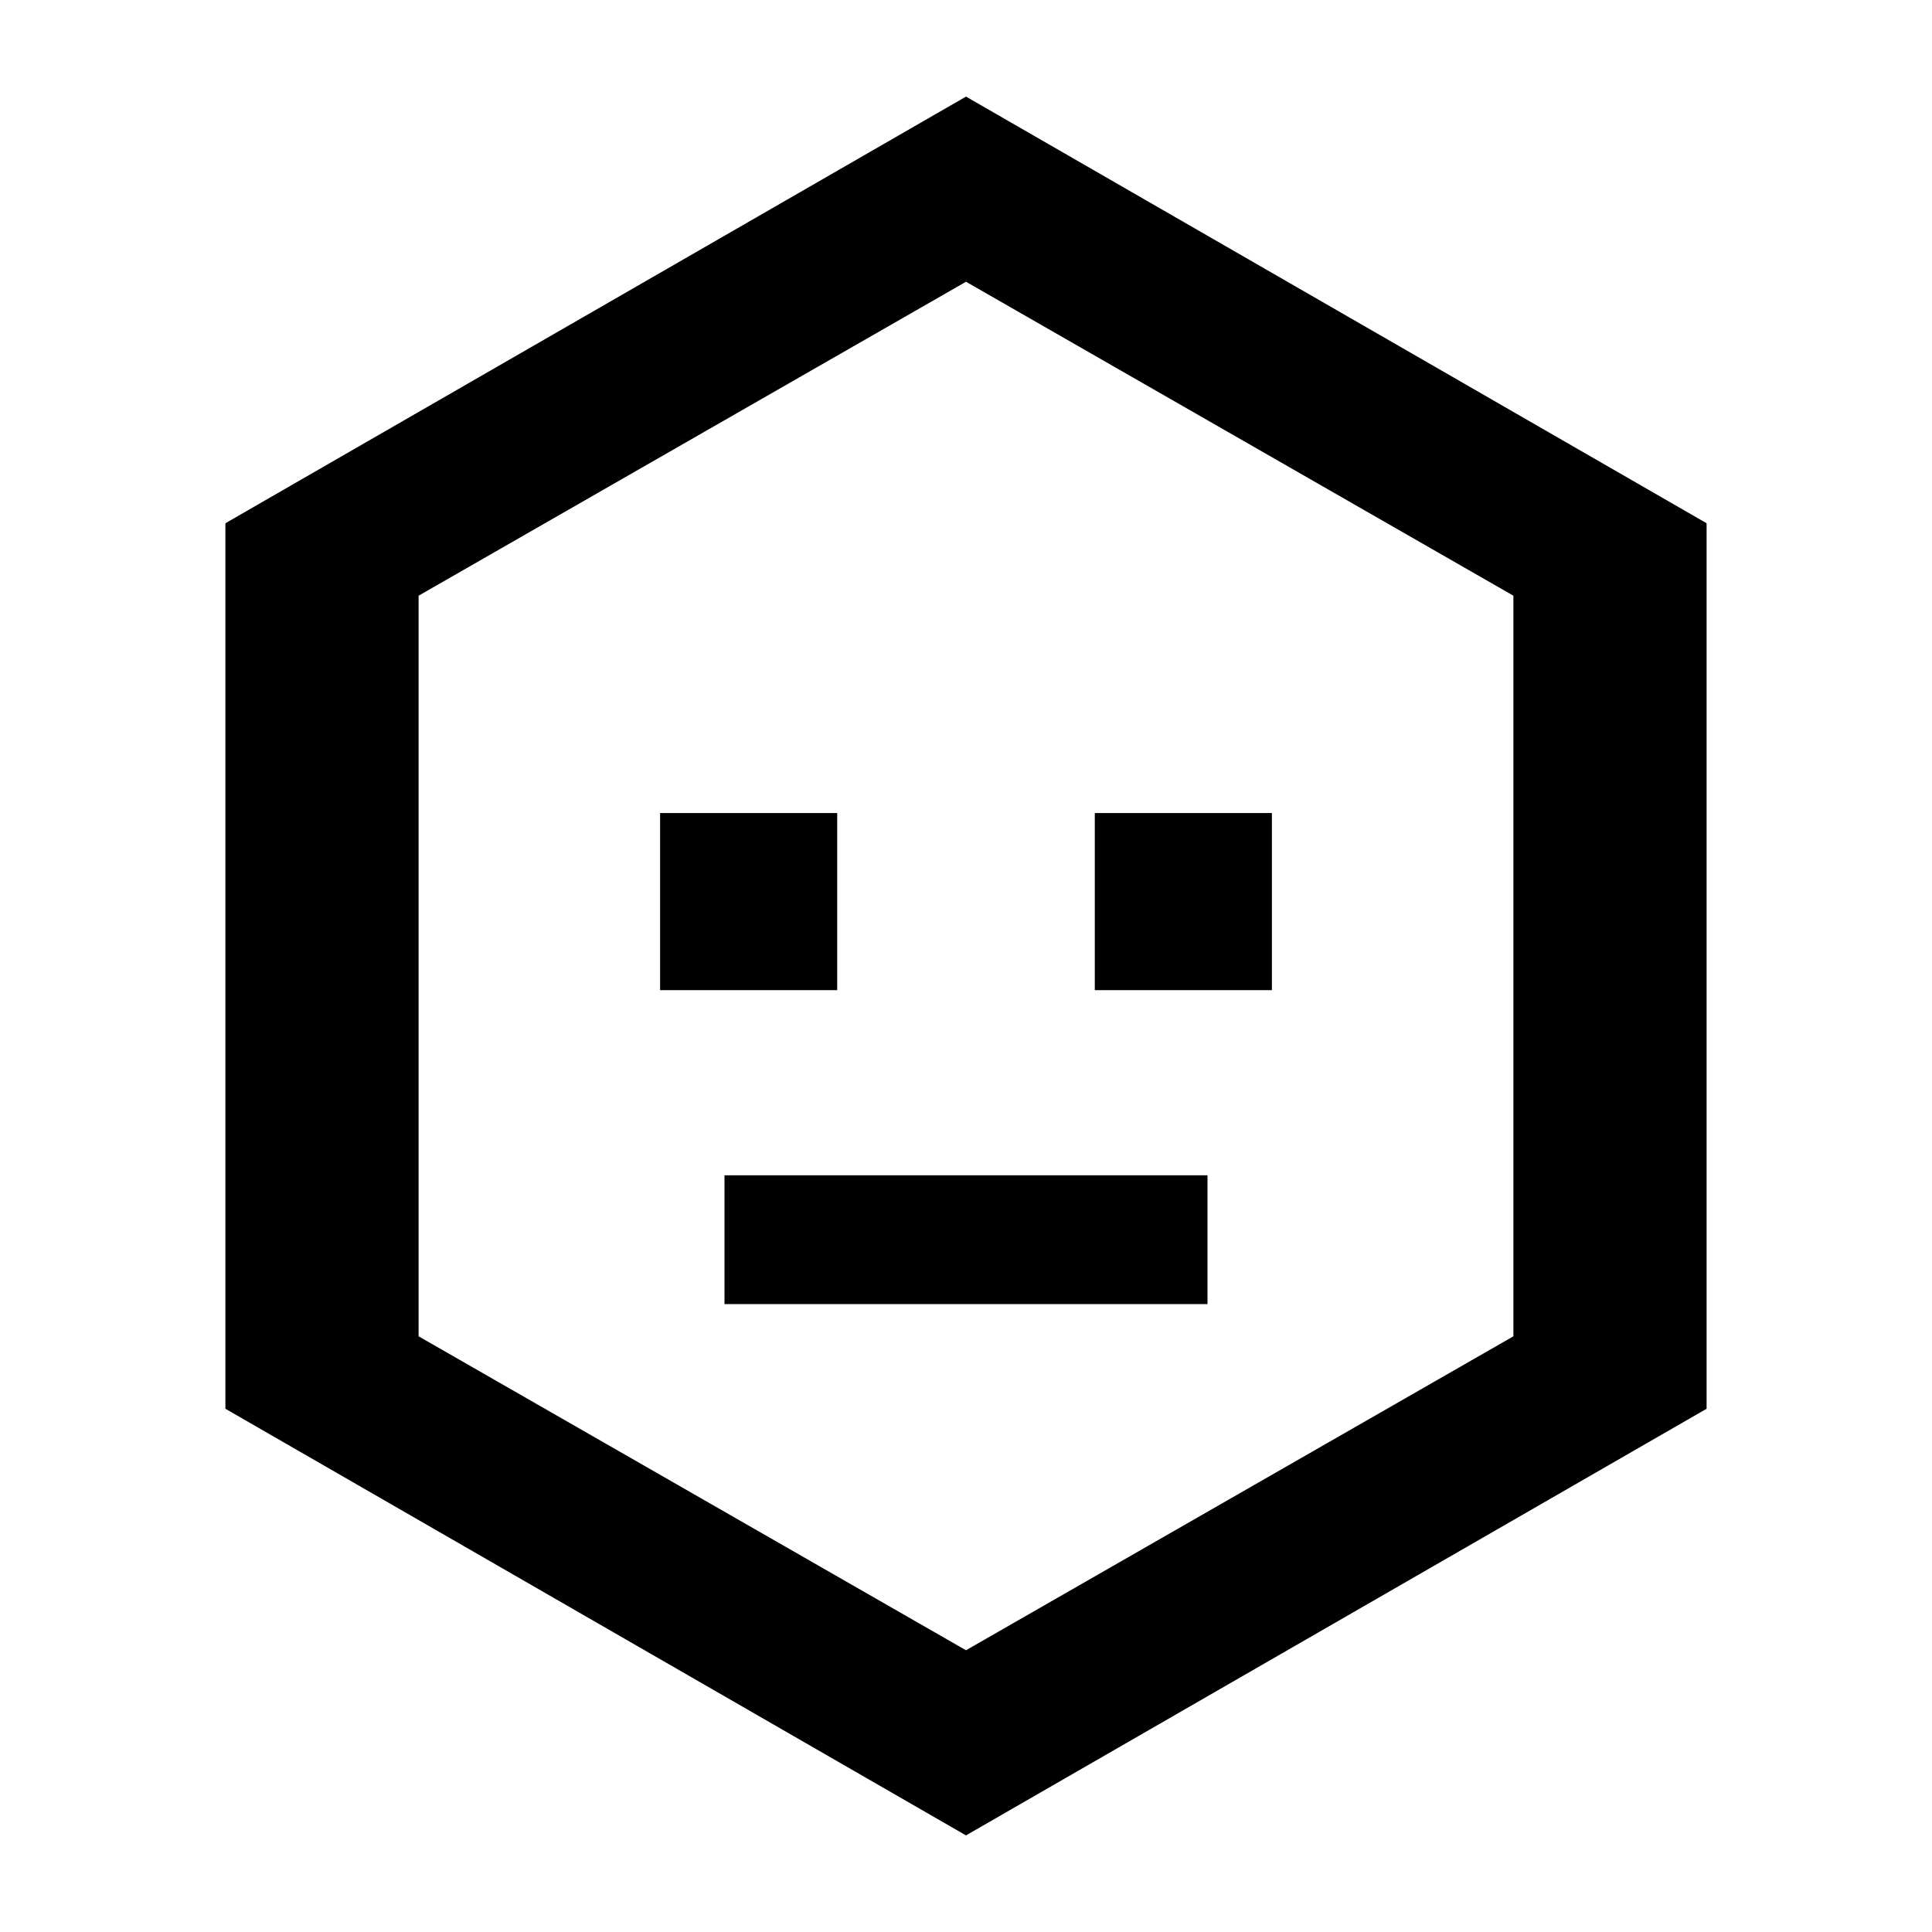
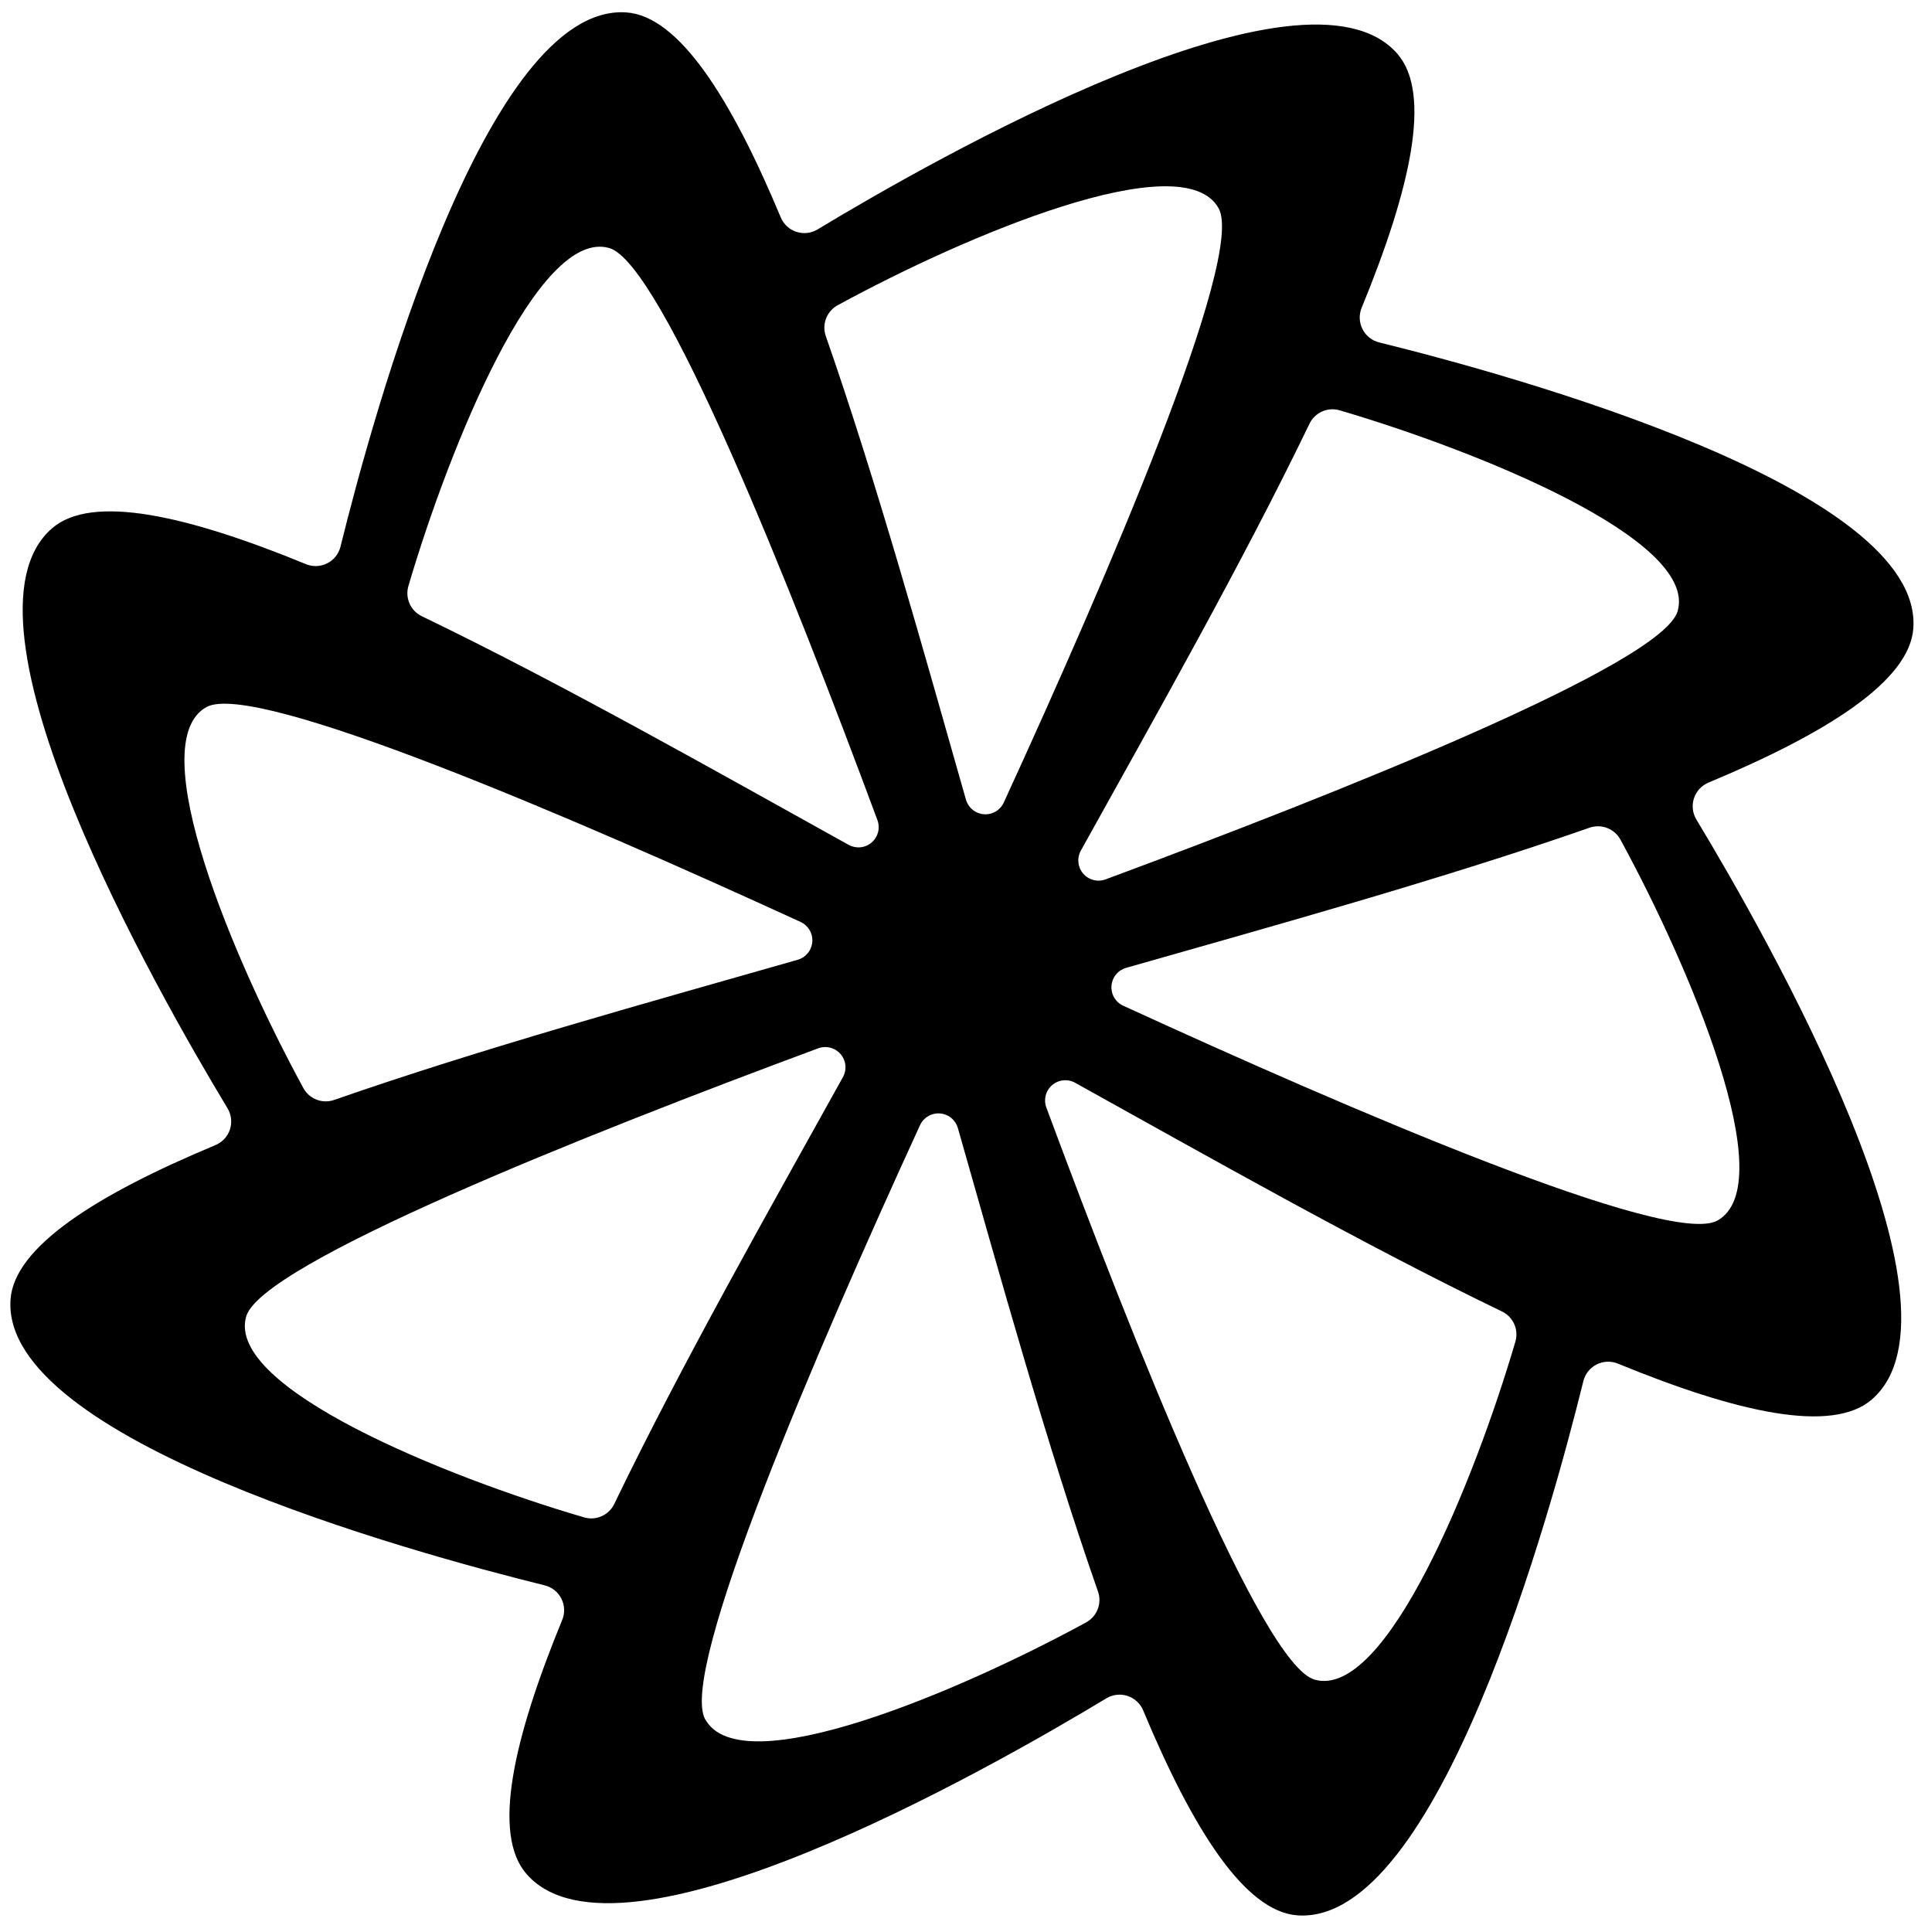
- <svg xmlns="http://www.w3.org/2000/svg" viewBox="0 0 24 24">
-   <path fill="#000" d="M12 1.2 21.2 6.5v11L12 22.8 2.8 17.5v-11L12 1.2Zm0 2.3L5.2 7.4v9.2L12 20.5l6.8-3.9V7.4L12 3.5Z" />
-   <path fill="#000" d="M8.2 10.1h2.2v2.2H8.2zm5.4 0h2.2v2.2h-2.2zM9 14.6h6v1.6H9z" />
+ <svg xmlns="http://www.w3.org/2000/svg" viewBox="88 104 431 432">
+   <path fill="#000" fill-rule="nonzero" d="M396.406 180.565C395.606 180.367 394.858 179.997 394.213 179.483C393.568 178.968 393.041 178.321 392.671 177.585C392.299 176.848 392.092 176.04 392.061 175.216C392.031 174.391 392.179 173.571 392.496 172.809C403.427 146.207 408.25 124.922 400.466 116.012C379.851 92.371 297.179 139.382 270.819 155.303C270.113 155.728 269.324 155.995 268.505 156.086C267.687 156.178 266.858 156.091 266.076 155.833C265.294 155.575 264.576 155.152 263.973 154.591C263.369 154.031 262.894 153.346 262.579 152.586C251.499 126.04 239.85 107.576 228.044 106.775C196.75 104.634 171.526 196.337 164.142 226.226C163.945 227.026 163.577 227.775 163.064 228.419C162.55 229.065 161.903 229.591 161.167 229.962C160.432 230.334 159.625 230.541 158.801 230.571C157.977 230.602 157.157 230.454 156.396 230.137C129.794 219.206 108.499 214.383 99.598 222.167C75.957 242.782 122.96 325.454 138.881 351.814C139.307 352.519 139.575 353.308 139.667 354.128C139.759 354.946 139.674 355.776 139.416 356.558C139.158 357.341 138.733 358.059 138.172 358.662C137.61 359.266 136.925 359.74 136.163 360.053C109.626 371.133 91.162 382.782 90.352 394.588C88.22 425.882 179.915 451.107 209.813 458.491C210.612 458.69 211.358 459.059 212.001 459.573C212.644 460.087 213.169 460.735 213.538 461.47C213.909 462.205 214.117 463.011 214.146 463.834C214.177 464.656 214.03 465.477 213.714 466.236C202.783 492.838 197.96 514.132 205.744 523.034C226.359 546.675 309.041 499.672 335.4 483.751C336.106 483.325 336.896 483.057 337.715 482.965C338.534 482.872 339.363 482.958 340.145 483.217C340.928 483.475 341.645 483.899 342.249 484.461C342.852 485.022 343.327 485.708 343.641 486.469C354.721 513.006 366.36 531.471 378.175 532.281C409.47 534.413 434.693 442.718 442.068 412.82C442.267 412.02 442.637 411.272 443.152 410.629C443.666 409.985 444.314 409.46 445.051 409.089C445.787 408.719 446.595 408.512 447.419 408.483C448.243 408.453 449.063 408.601 449.824 408.919C476.425 419.85 497.711 424.663 506.621 416.888C530.262 396.273 483.25 313.591 467.329 287.232C466.906 286.526 466.64 285.736 466.55 284.919C466.459 284.1 466.546 283.272 466.804 282.49C467.062 281.708 467.485 280.991 468.045 280.388C468.604 279.785 469.288 279.308 470.047 278.992C496.593 267.912 515.057 256.263 515.858 244.457C517.999 213.162 426.295 187.94 396.406 180.565ZM360.503 150.564C366.518 161.346 335.521 233.191 312.467 283.443C312.082 284.283 311.449 284.985 310.652 285.454C309.856 285.923 308.934 286.138 308.012 286.068C307.09 285.998 306.211 285.647 305.495 285.063C304.778 284.478 304.258 283.689 304.003 282.8C294.692 250.127 284.05 211.739 272.663 179.15C272.216 177.871 272.238 176.474 272.726 175.21C273.214 173.946 274.136 172.897 275.325 172.25C303.761 156.719 352.421 136.095 360.503 150.564ZM224.226 159.456C236.098 162.827 264.981 235.547 284.208 287.382C284.529 288.247 284.577 289.191 284.346 290.085C284.114 290.979 283.615 291.781 282.915 292.383C282.214 292.986 281.346 293.359 280.427 293.453C279.508 293.548 278.583 293.359 277.774 292.912C248.063 276.422 213.416 256.776 182.317 241.785C181.1 241.194 180.131 240.191 179.584 238.953C179.036 237.715 178.946 236.323 179.329 235.025C188.481 203.964 208.277 154.94 224.226 159.456ZM134.151 262.11C144.924 256.095 216.778 287.093 267.02 310.147C267.861 310.532 268.563 311.166 269.032 311.963C269.501 312.759 269.716 313.681 269.646 314.602C269.575 315.524 269.225 316.402 268.64 317.119C268.056 317.835 267.267 318.357 266.378 318.611C233.714 327.922 195.316 338.564 162.727 349.952C161.45 350.396 160.055 350.373 158.793 349.885C157.531 349.397 156.483 348.477 155.837 347.288C140.334 318.852 119.673 270.192 134.151 262.11ZM143.043 398.388C146.405 386.516 219.133 357.632 270.968 338.405C271.834 338.085 272.778 338.037 273.672 338.268C274.567 338.5 275.368 338.999 275.971 339.699C276.572 340.4 276.947 341.268 277.041 342.186C277.135 343.105 276.946 344.031 276.499 344.84C260 374.552 240.353 409.198 225.362 440.287C224.777 441.509 223.774 442.482 222.535 443.031C221.296 443.581 219.902 443.671 218.603 443.286C187.541 434.189 138.518 414.338 143.043 398.388ZM245.698 488.463C239.673 477.69 270.679 405.837 293.733 355.594C294.119 354.753 294.753 354.051 295.549 353.582C296.346 353.113 297.267 352.899 298.189 352.969C299.111 353.038 299.99 353.389 300.706 353.973C301.422 354.558 301.943 355.348 302.197 356.237C311.508 388.9 322.151 427.299 333.538 459.887C333.982 461.166 333.957 462.56 333.468 463.823C332.979 465.085 332.056 466.132 330.866 466.777C302.439 482.28 253.77 502.941 245.726 488.463H245.698ZM381.974 479.57C370.093 476.209 341.21 403.481 321.983 351.646C321.661 350.779 321.612 349.833 321.843 348.937C322.074 348.041 322.575 347.238 323.277 346.635C323.979 346.032 324.85 345.659 325.77 345.566C326.691 345.473 327.618 345.665 328.426 346.115C358.129 362.605 392.784 382.261 423.874 397.252C425.095 397.839 426.065 398.842 426.613 400.081C427.161 401.32 427.249 402.713 426.863 404.012C417.719 435.12 397.924 484.095 381.974 479.57ZM472.049 376.916C461.267 382.94 389.423 351.934 339.171 328.88C338.331 328.494 337.628 327.861 337.159 327.064C336.69 326.268 336.477 325.346 336.547 324.425C336.616 323.503 336.966 322.625 337.551 321.908C338.135 321.191 338.925 320.671 339.814 320.417C372.486 311.106 410.876 300.463 443.464 289.075C444.745 288.631 446.141 288.655 447.405 289.145C448.668 289.635 449.717 290.558 450.364 291.748C465.857 320.175 486.519 368.843 472.049 376.916ZM463.157 240.639C459.787 252.52 387.067 281.404 335.233 300.631C334.365 300.953 333.42 301.002 332.524 300.771C331.628 300.539 330.825 300.039 330.222 299.337C329.619 298.635 329.247 297.764 329.154 296.843C329.06 295.923 329.251 294.996 329.702 294.187C346.192 264.485 365.838 229.829 380.829 198.739C381.418 197.521 382.421 196.551 383.66 196.004C384.898 195.456 386.291 195.366 387.589 195.751C418.65 204.894 467.673 224.689 463.157 240.639Z" />
</svg>
